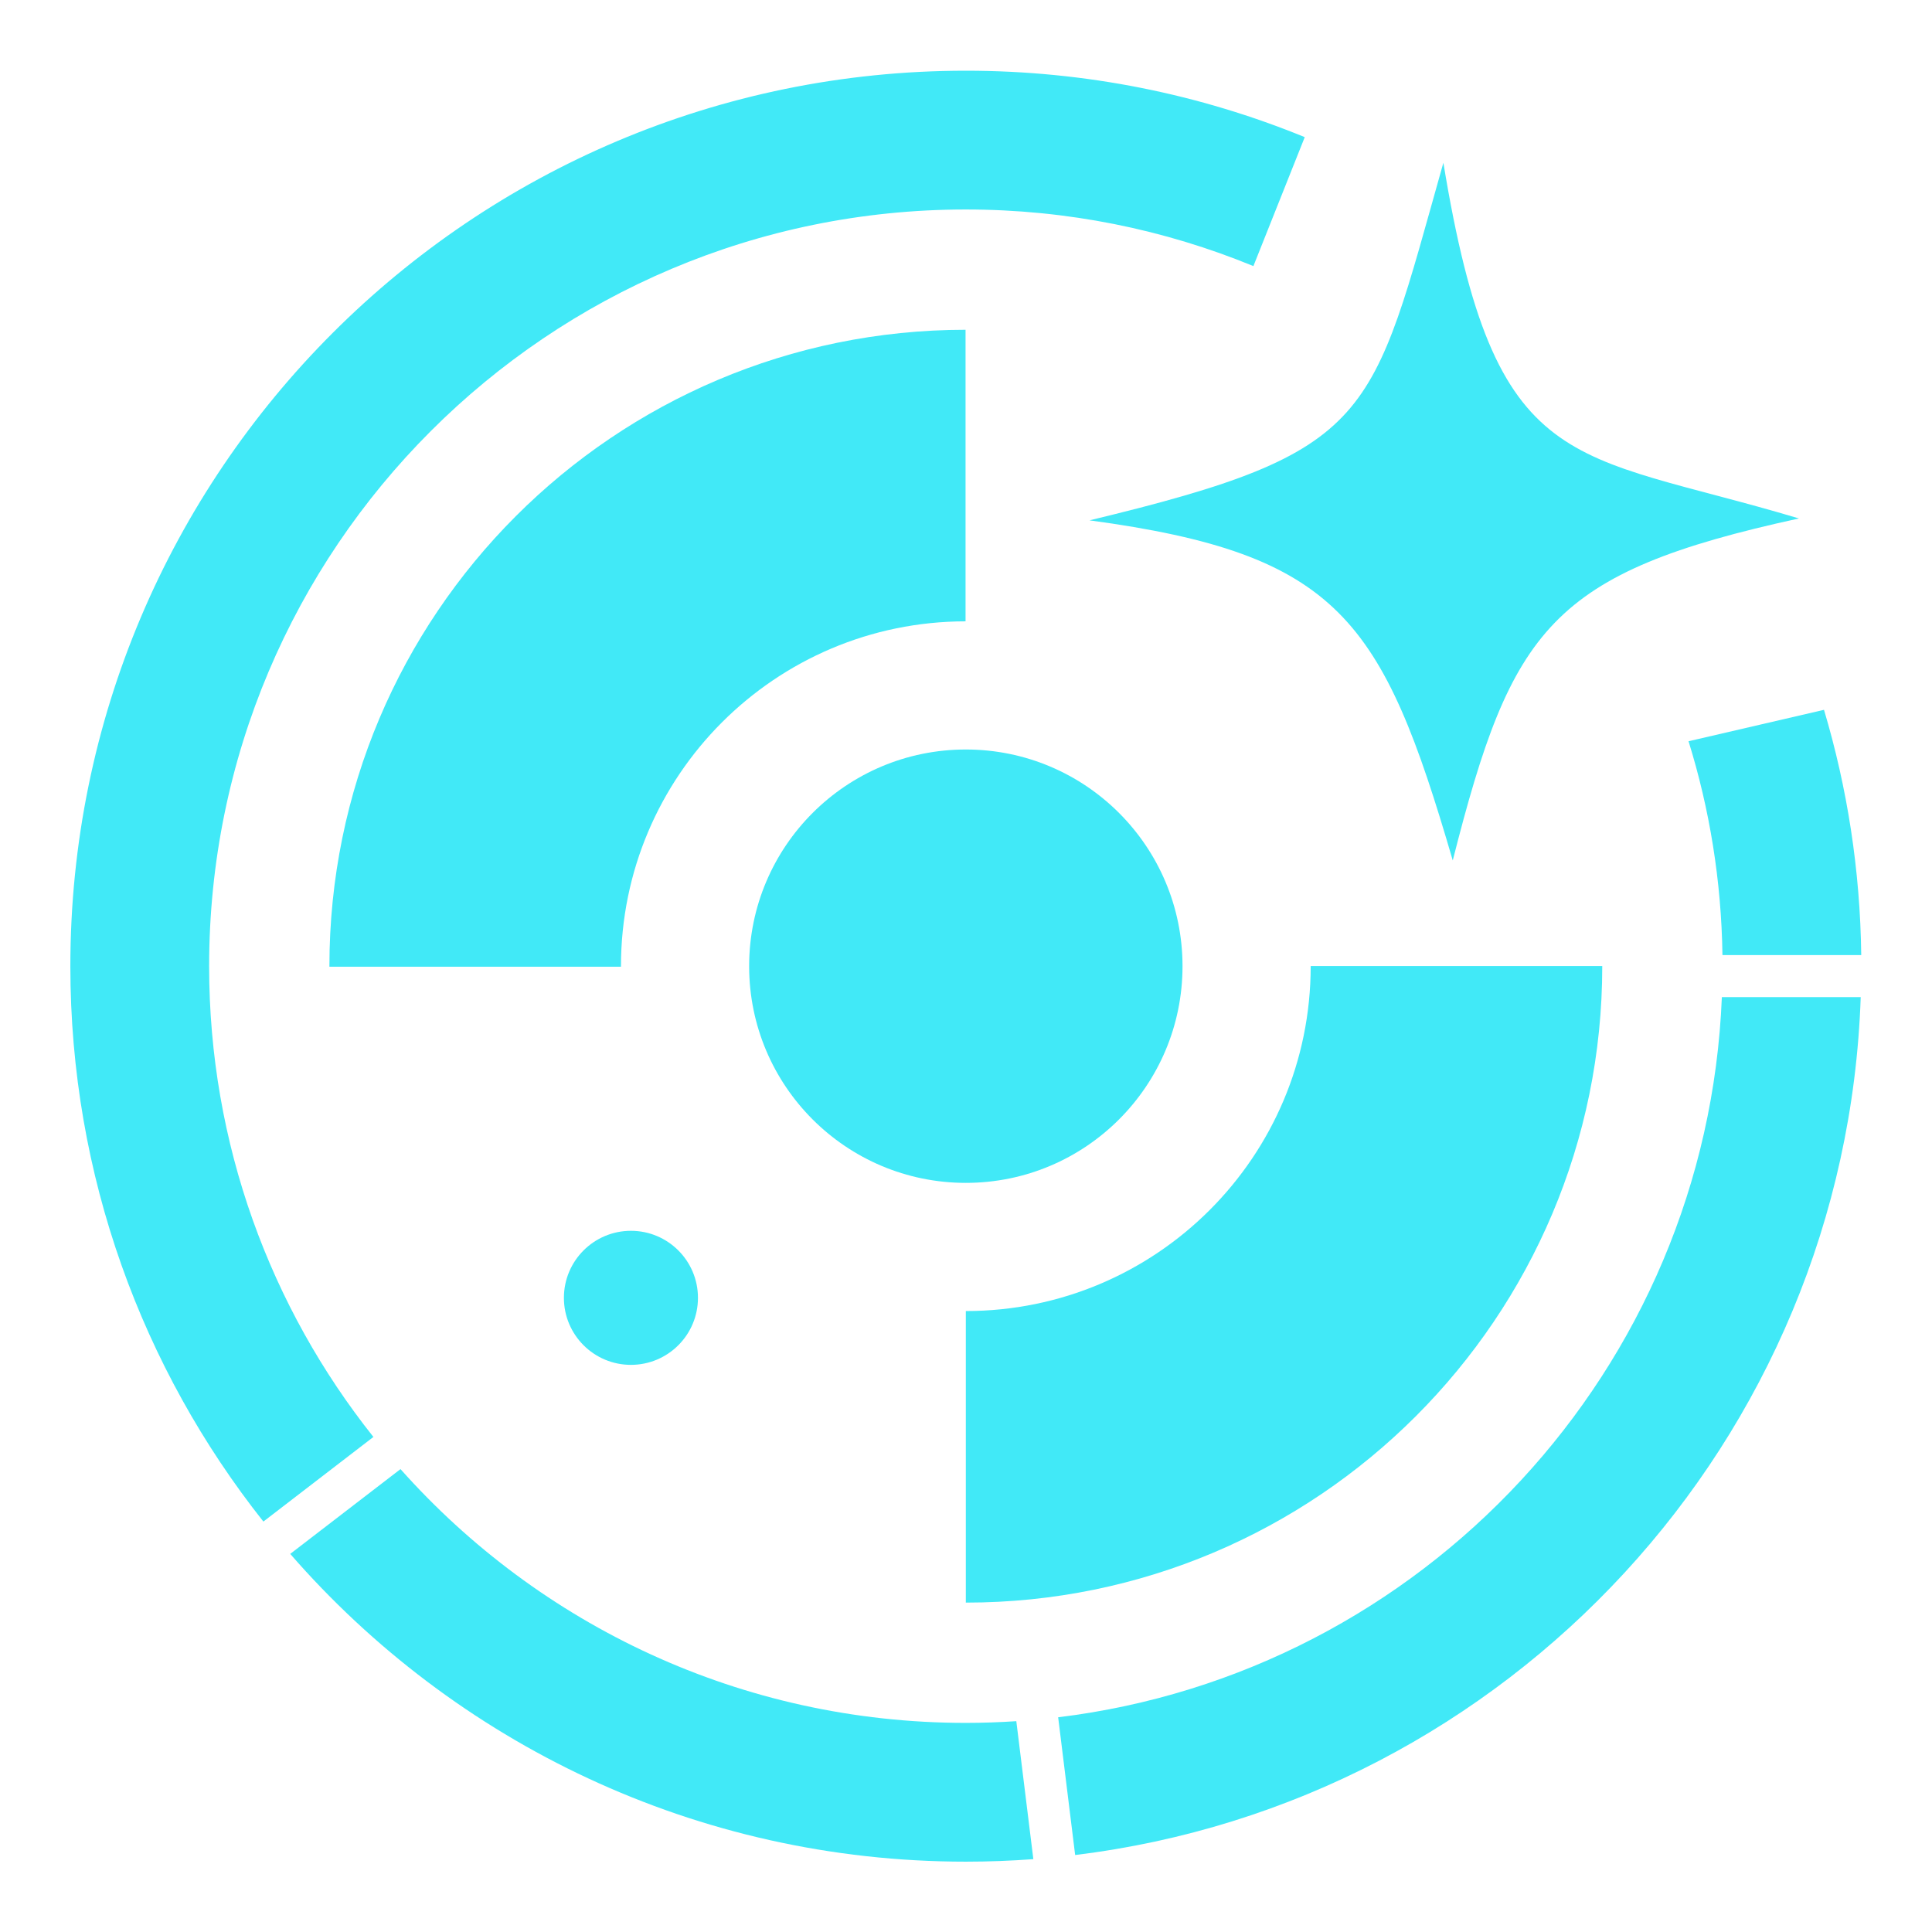
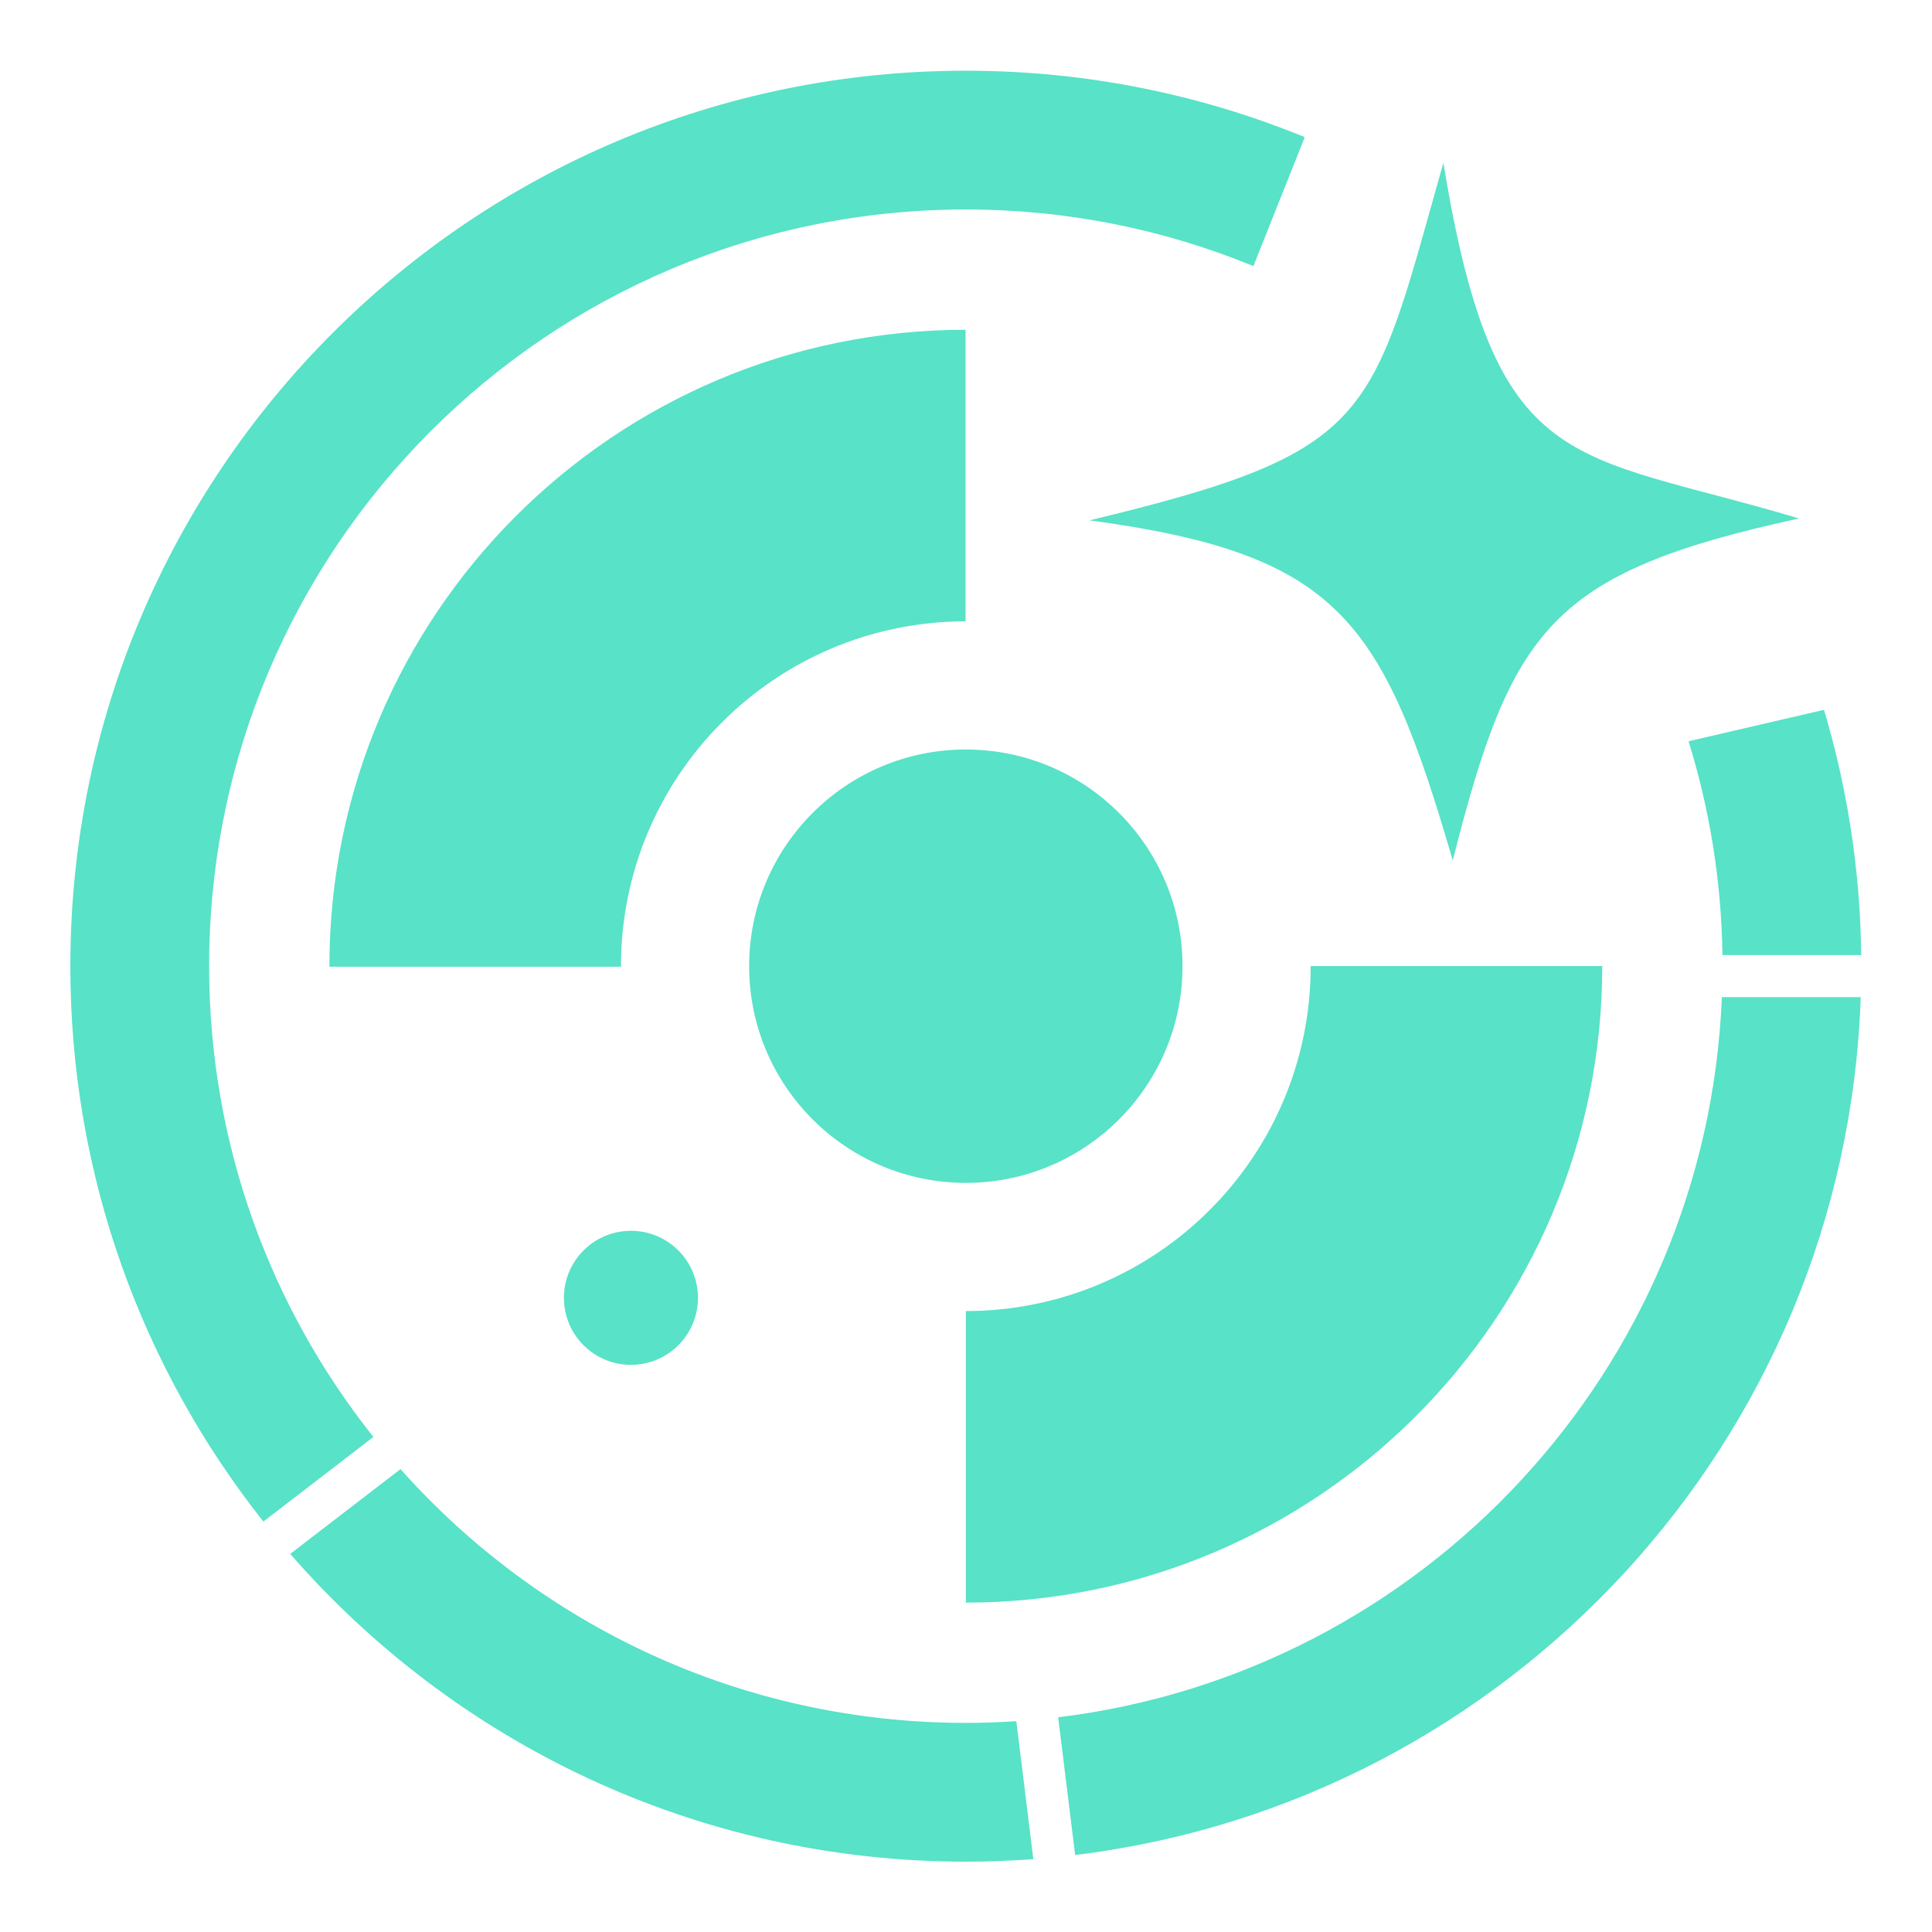
<svg xmlns="http://www.w3.org/2000/svg" xml:space="preserve" width="300mm" height="300mm" version="1.1" style="shape-rendering:geometricPrecision; text-rendering:geometricPrecision; image-rendering:optimizeQuality; fill-rule:evenodd; clip-rule:evenodd" viewBox="0 0 30000 30000">
  <defs>
    <style type="text/css">
   
    .fil0 {fill:none}
-     .fil1 {fill:#41E9F7}
+     .fil1 {fill:#58E2C7}
   
  </style>
  </defs>
  <g id="Layer_x0020_1">
    <rect class="fil0" x="-2.93" y="2.93" width="30000" height="30000" />
    <path class="fil1" d="M26746.17 14830.77c-16.58,-1154.89 -199.79,-2269.46 -526.64,-3320.75l2103.46 -487.88c360.63,1208.89 562.09,2486.37 578.2,3808.63l-2155.02 0z" />
    <path class="fil1" d="M16431 26665.76c5657.23,-688.24 10073.28,-5396.76 10305.87,-11182.85l2156.27 0c-233.73,6887.07 -5475.3,12503.18 -12198.22,13321.6l-263.92 -2138.75z" />
    <path class="fil1" d="M6218.82 22812.2c2152.11,2417.59 5287.22,3940.78 8778.54,3940.78 263.53,0 524.8,-9.56 784.01,-26.65l264.37 2142.34c-346.1,25.81 -695.67,39.18 -1048.38,39.18 -4187.1,0 -7941.68,-1850.89 -10490.89,-4778.95l1712.35 -1316.7z" />
    <path class="fil1" d="M14997.36 1098.01c1862.64,0 3639.37,367.13 5262.72,1031.55l-797.45 2002.4c-1376.75,-566.12 -2884.37,-879.08 -4465.27,-879.08 -6489.38,0 -11750.05,5260.66 -11750.05,11750.05 0,2763.4 954.45,5303.57 2550.96,7309.99l-1708.59 1313.84c-1876.46,-2370.2 -2997.24,-5366.01 -2997.24,-8623.83 0,-7679.46 6225.45,-13904.92 13904.92,-13904.92z" />
    <path class="fil1" d="M24879.71 15000.55l0.02 2.38c0,5457.88 -4424.49,9882.36 -9882.37,9882.36l0 -4527.41c2957.45,0 5354.95,-2397.5 5354.95,-5354.95l-0.02 -2.38 4527.42 0zm-19764.6 10.41l-0.11 -8.03c0,-5456.43 4422.17,-9879.98 9878.07,-9882.32l0 4527.42c-2955.47,2.34 -5350.65,2398.9 -5350.65,5354.9l0.11 8.03 -4527.42 0z" />
    <circle class="fil1" cx="14997.36" cy="15002.93" r="3364.7" />
    <circle class="fil1" cx="9797.12" cy="20152.7" r="1040.77" />
    <path class="fil1" d="M22558.36 13361.02c915.7,-3607.22 1518.79,-4468.42 5375.72,-5310.63 -3563.74,-1066.88 -4715.86,-612.36 -5521.32,-5523.37 -1129.22,3997.32 -1043.19,4480.55 -5494.61,5552.8 3873.96,523.21 4548.98,1538.55 5640.21,5281.2z" />
  </g>
</svg>
